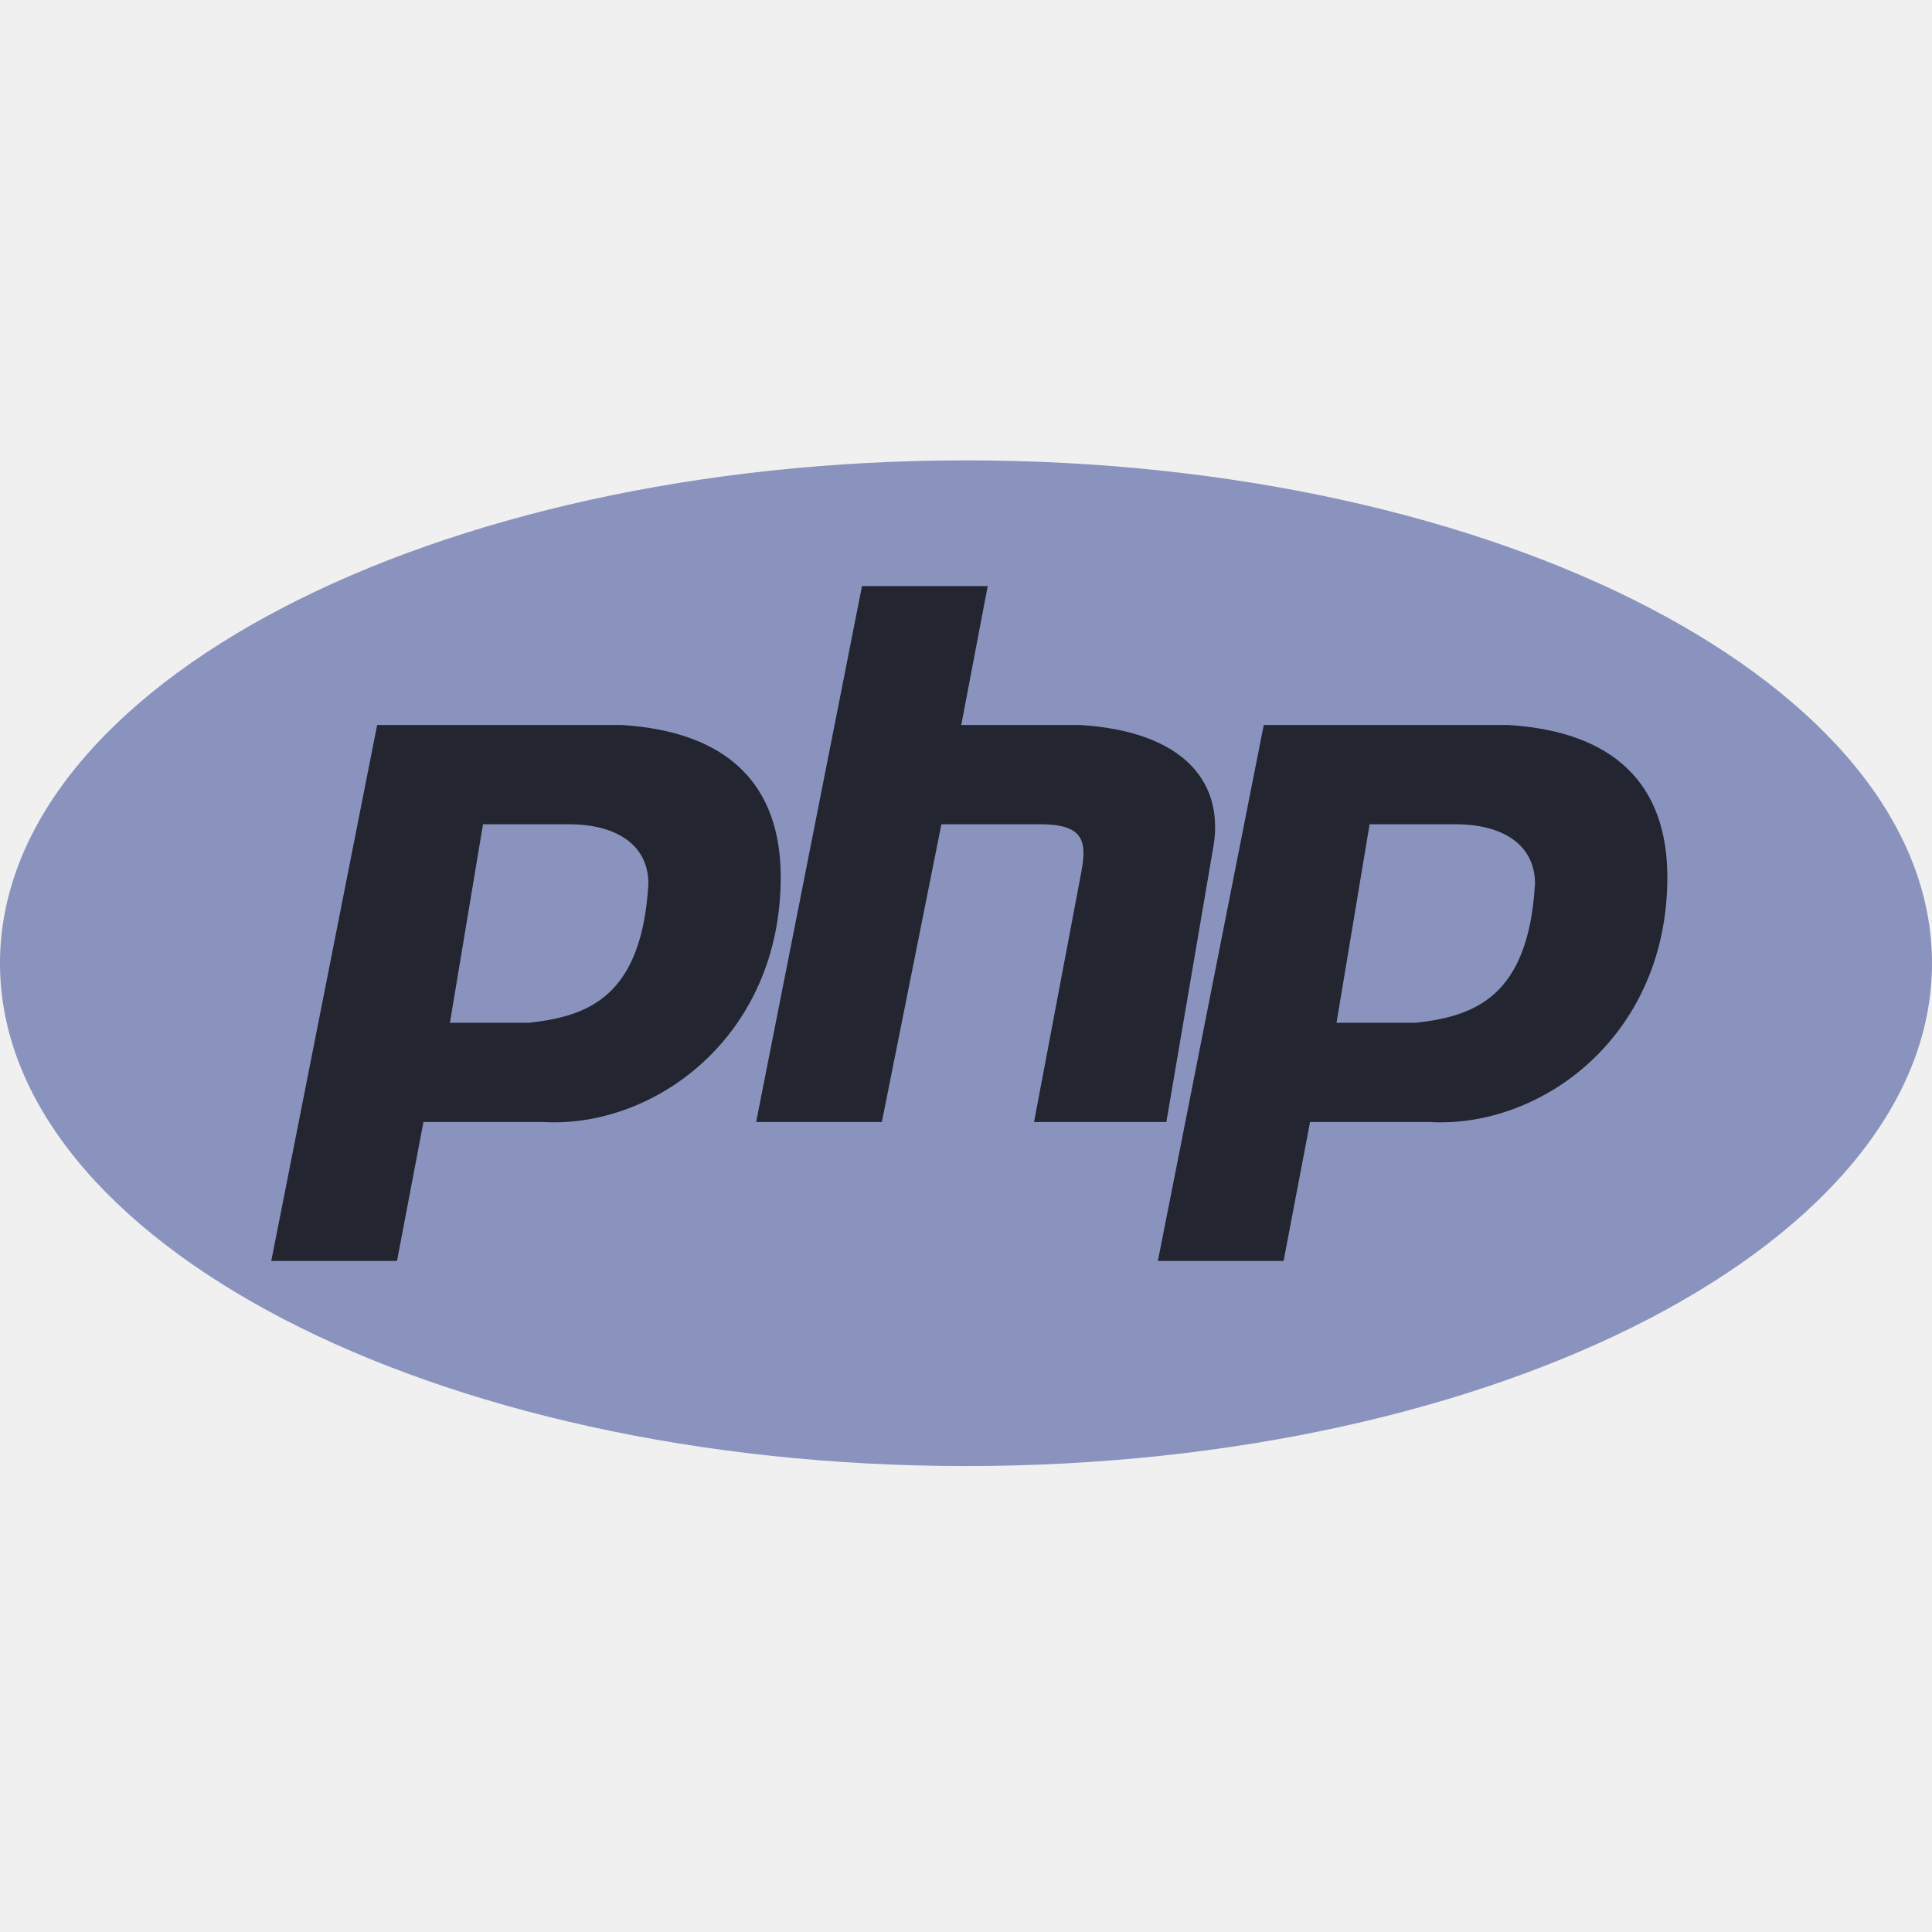
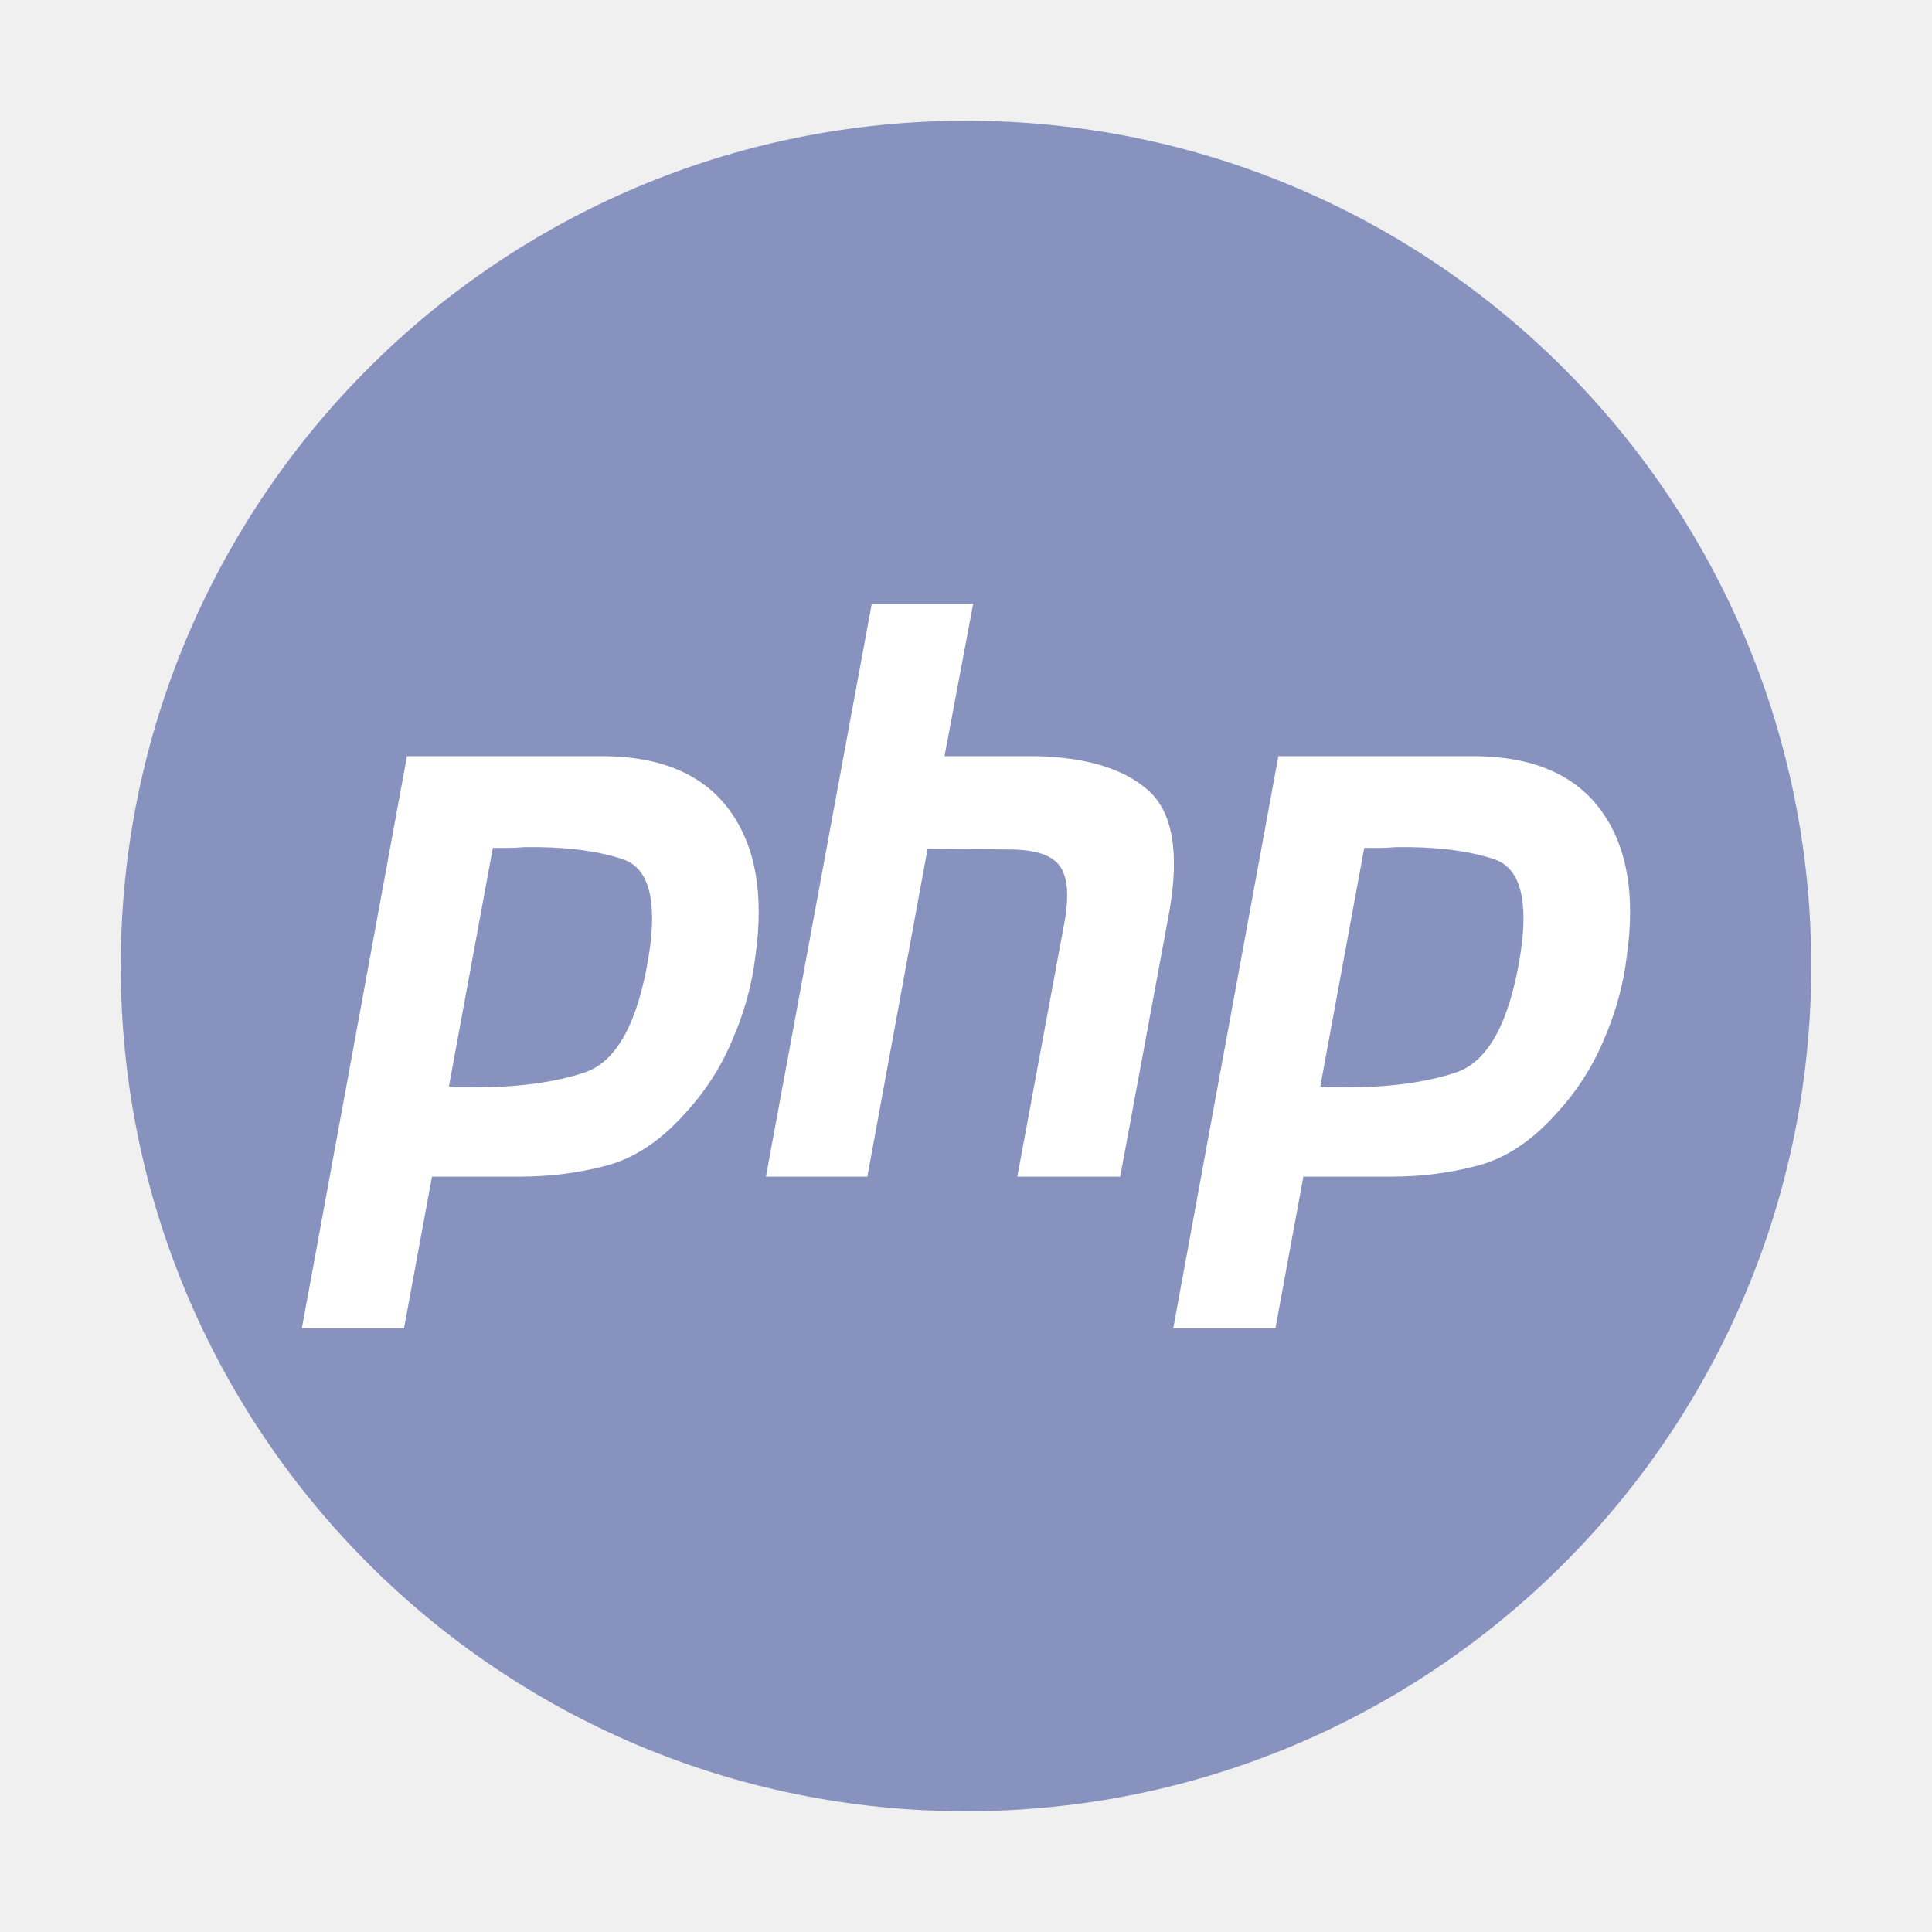
- <svg xmlns="http://www.w3.org/2000/svg" width="800px" height="800px" viewBox="0 -61 256 256" preserveAspectRatio="xMinYMin meet">
-   <g fill-rule="evenodd">
-     <ellipse fill="#8993BE" cx="128" cy="66.63" rx="128" ry="66.63" />
-     <path d="M35.945 106.082l14.028-71.014H82.41c14.027.877 21.041 7.89 21.041 20.165 0 21.041-16.657 33.315-31.562 32.438H56.11l-3.507 18.411H35.945zm23.671-31.561L64 48.219h11.397c6.137 0 10.52 2.63 10.52 7.89-.876 14.905-7.89 17.535-15.78 18.412h-10.52zM100.192 87.671l14.027-71.013h16.658l-3.507 18.41h15.78c14.028.877 19.288 7.89 17.535 16.658l-6.137 35.945h-17.534l6.137-32.438c.876-4.384.876-7.014-5.26-7.014H124.74l-7.89 39.452h-16.658zM153.425 106.082l14.027-71.014h32.438c14.028.877 21.042 7.89 21.042 20.165 0 21.041-16.658 33.315-31.562 32.438h-15.781l-3.507 18.411h-16.657zm23.67-31.561l4.384-26.302h11.398c6.137 0 10.52 2.63 10.52 7.89-.876 14.905-7.89 17.535-15.78 18.412h-10.521z" fill="#232531" />
-   </g>
+ <svg xmlns="http://www.w3.org/2000/svg" width="800px" height="800px" viewBox="0 0 32 32" fill="none">
+   <circle cx="16" cy="16" r="14" fill="#8892BF" />
+   <path d="M14.439 10H16.119L15.644 12.524H17.154C17.982 12.542 18.599 12.727 19.005 13.079C19.418 13.432 19.54 14.101 19.37 15.088L18.554 19.489H16.85L17.629 15.286C17.71 14.846 17.686 14.533 17.556 14.348C17.426 14.163 17.146 14.07 16.716 14.07L15.364 14.057L14.366 19.489H12.686L14.439 10Z" fill="white" />
+   <path fill-rule="evenodd" clip-rule="evenodd" d="M6.741 12.524H10.004C10.961 12.533 11.655 12.833 12.085 13.423C12.516 14.013 12.658 14.819 12.511 15.841C12.455 16.308 12.329 16.767 12.134 17.216C11.947 17.665 11.688 18.07 11.355 18.432C10.949 18.89 10.515 19.18 10.052 19.304C9.59 19.427 9.111 19.489 8.616 19.489H7.155L6.692 22H5L6.741 12.524ZM7.435 17.996L8.163 14.044H8.409C8.498 14.044 8.591 14.04 8.689 14.031C9.338 14.022 9.878 14.088 10.308 14.229C10.746 14.37 10.892 14.903 10.746 15.828C10.568 16.93 10.219 17.573 9.699 17.758C9.18 17.934 8.531 18.018 7.751 18.009H7.581C7.532 18.009 7.484 18.004 7.435 17.996Z" fill="white" />
+   <path fill-rule="evenodd" clip-rule="evenodd" d="M24.436 12.524H21.174L19.433 22H21.125L21.588 19.489H23.049C23.544 19.489 24.023 19.427 24.485 19.304C24.948 19.18 25.382 18.89 25.788 18.432C26.121 18.07 26.38 17.665 26.567 17.216C26.762 16.767 26.888 16.308 26.944 15.841C27.09 14.819 26.949 14.013 26.518 13.423C26.088 12.833 25.394 12.533 24.436 12.524ZM22.596 14.044L21.868 17.996C21.916 18.004 21.965 18.009 22.014 18.009H22.184C22.963 18.018 23.613 17.934 24.132 17.758C24.651 17.573 25.001 16.93 25.179 15.828C25.325 14.903 25.179 14.37 24.741 14.229C24.311 14.088 23.771 14.022 23.122 14.031C23.024 14.04 22.931 14.044 22.842 14.044H22.596Z" fill="white" />
</svg>
